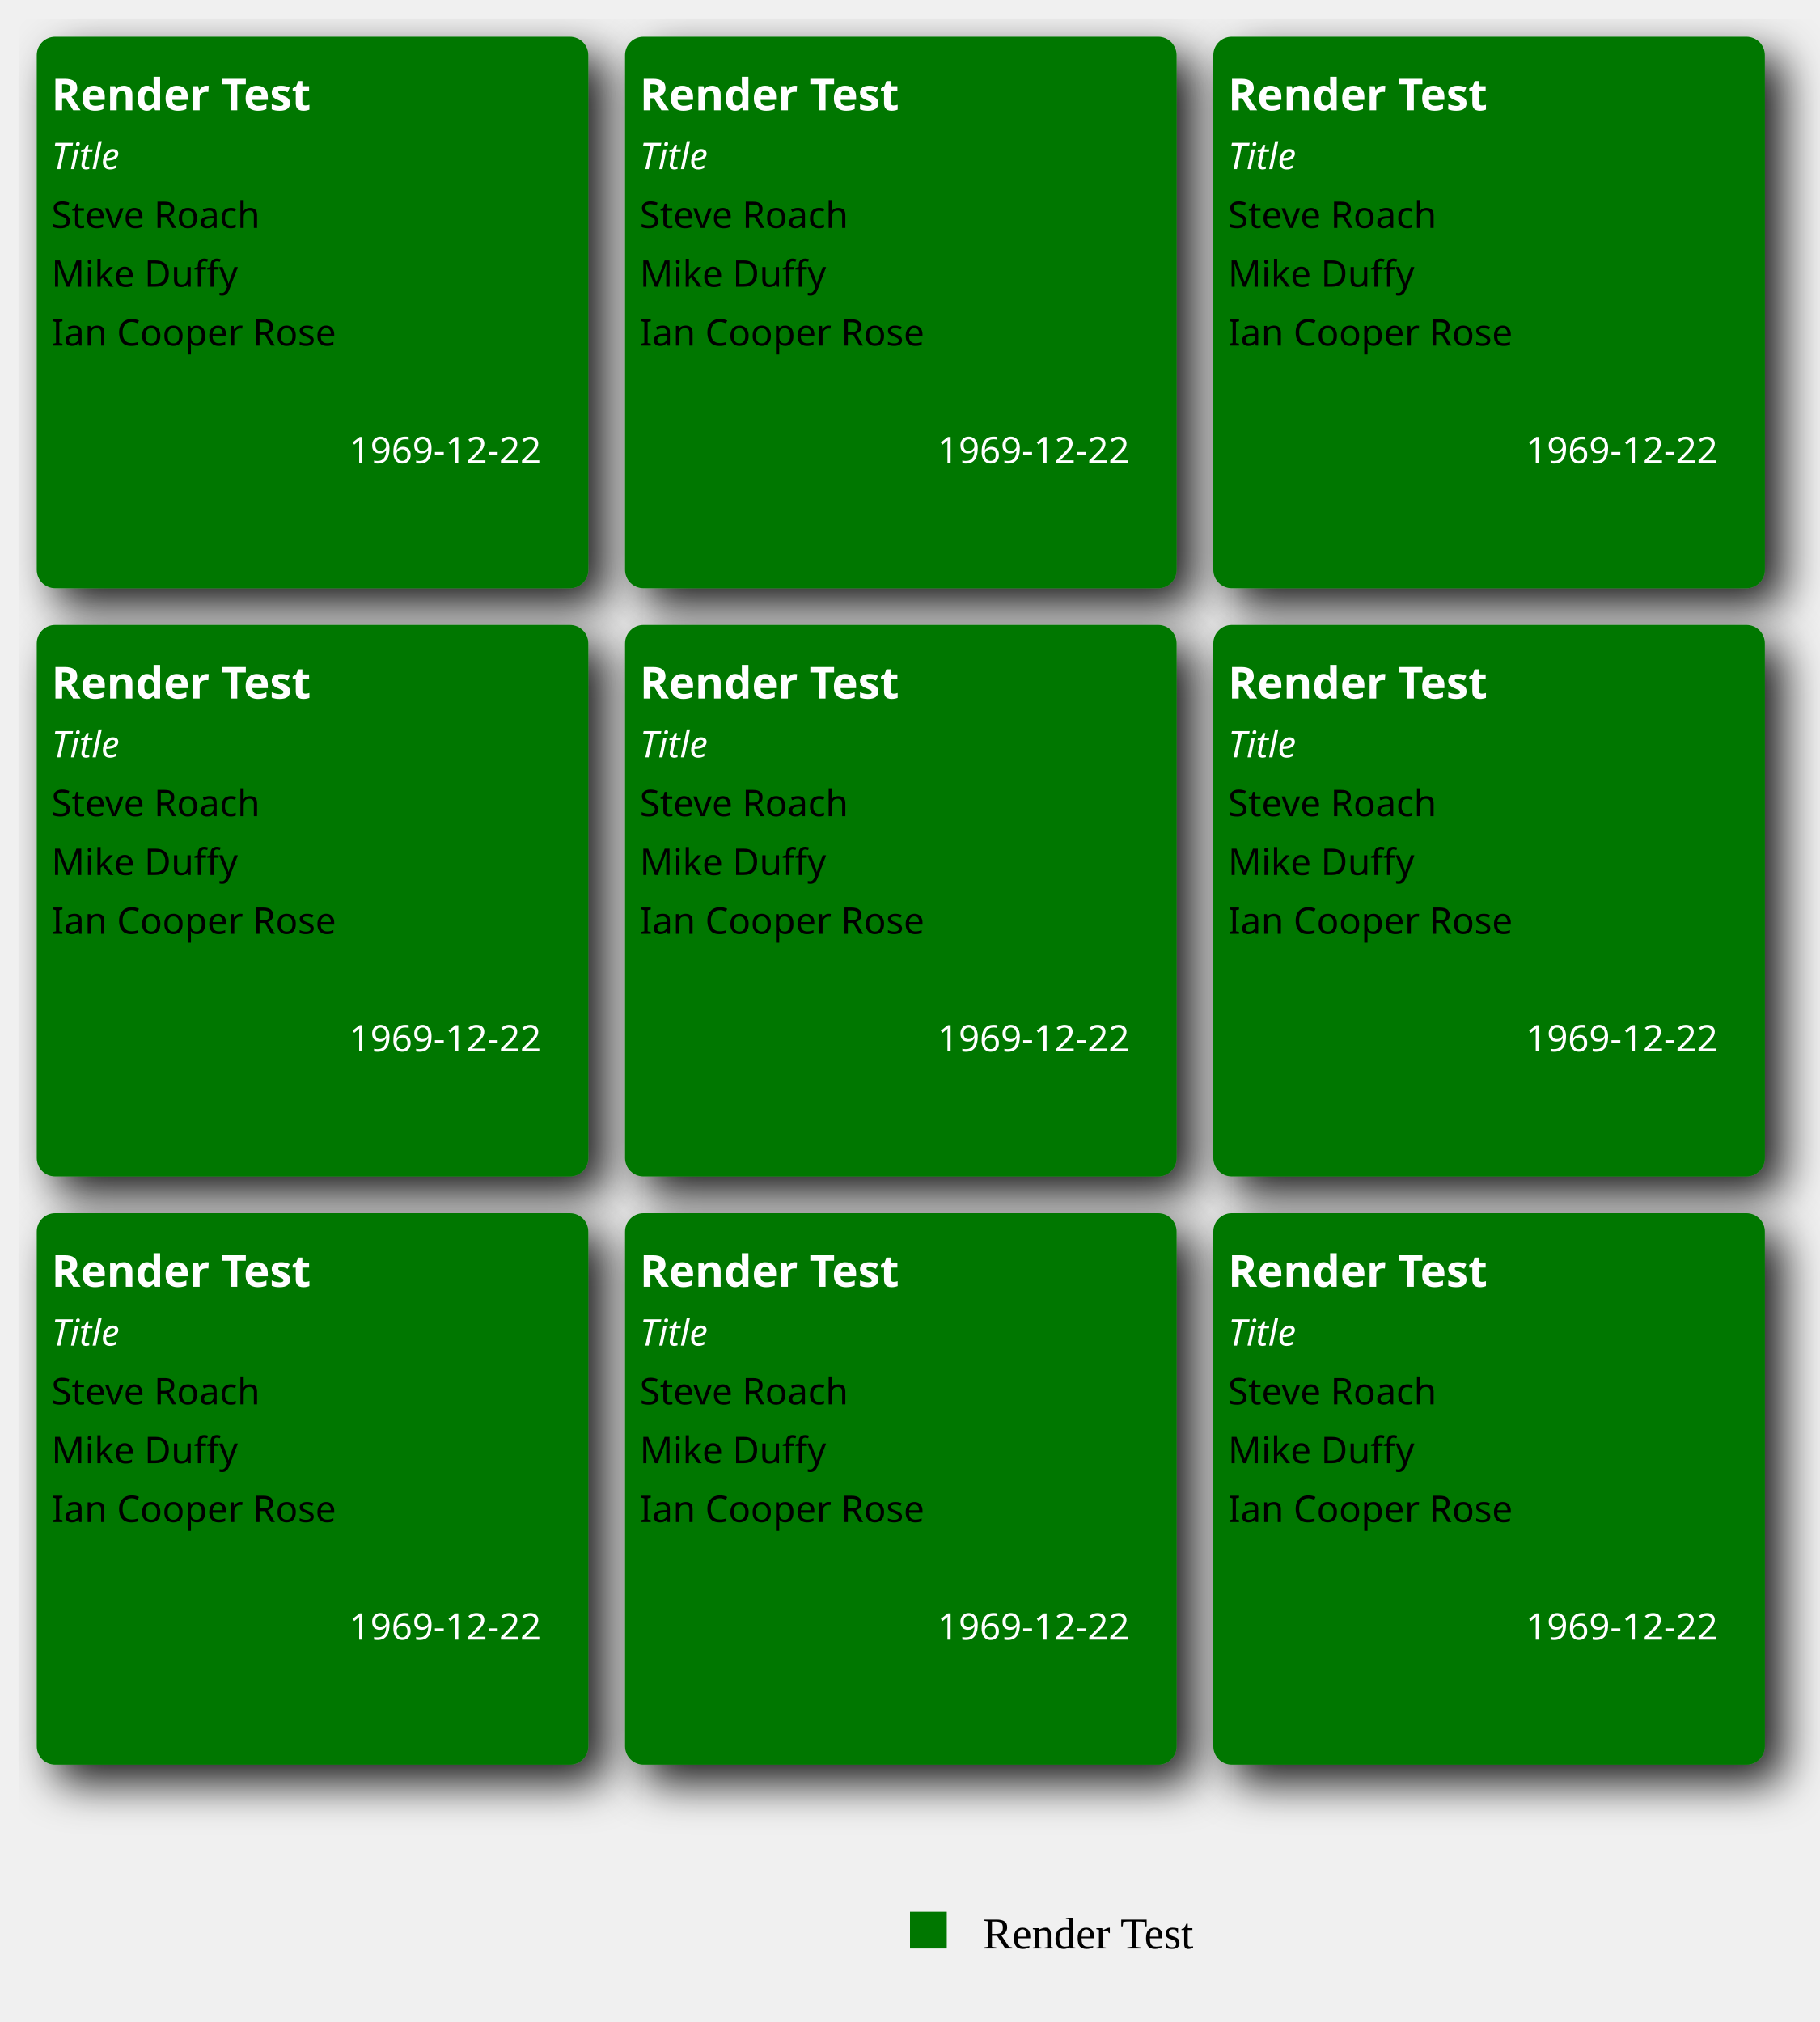
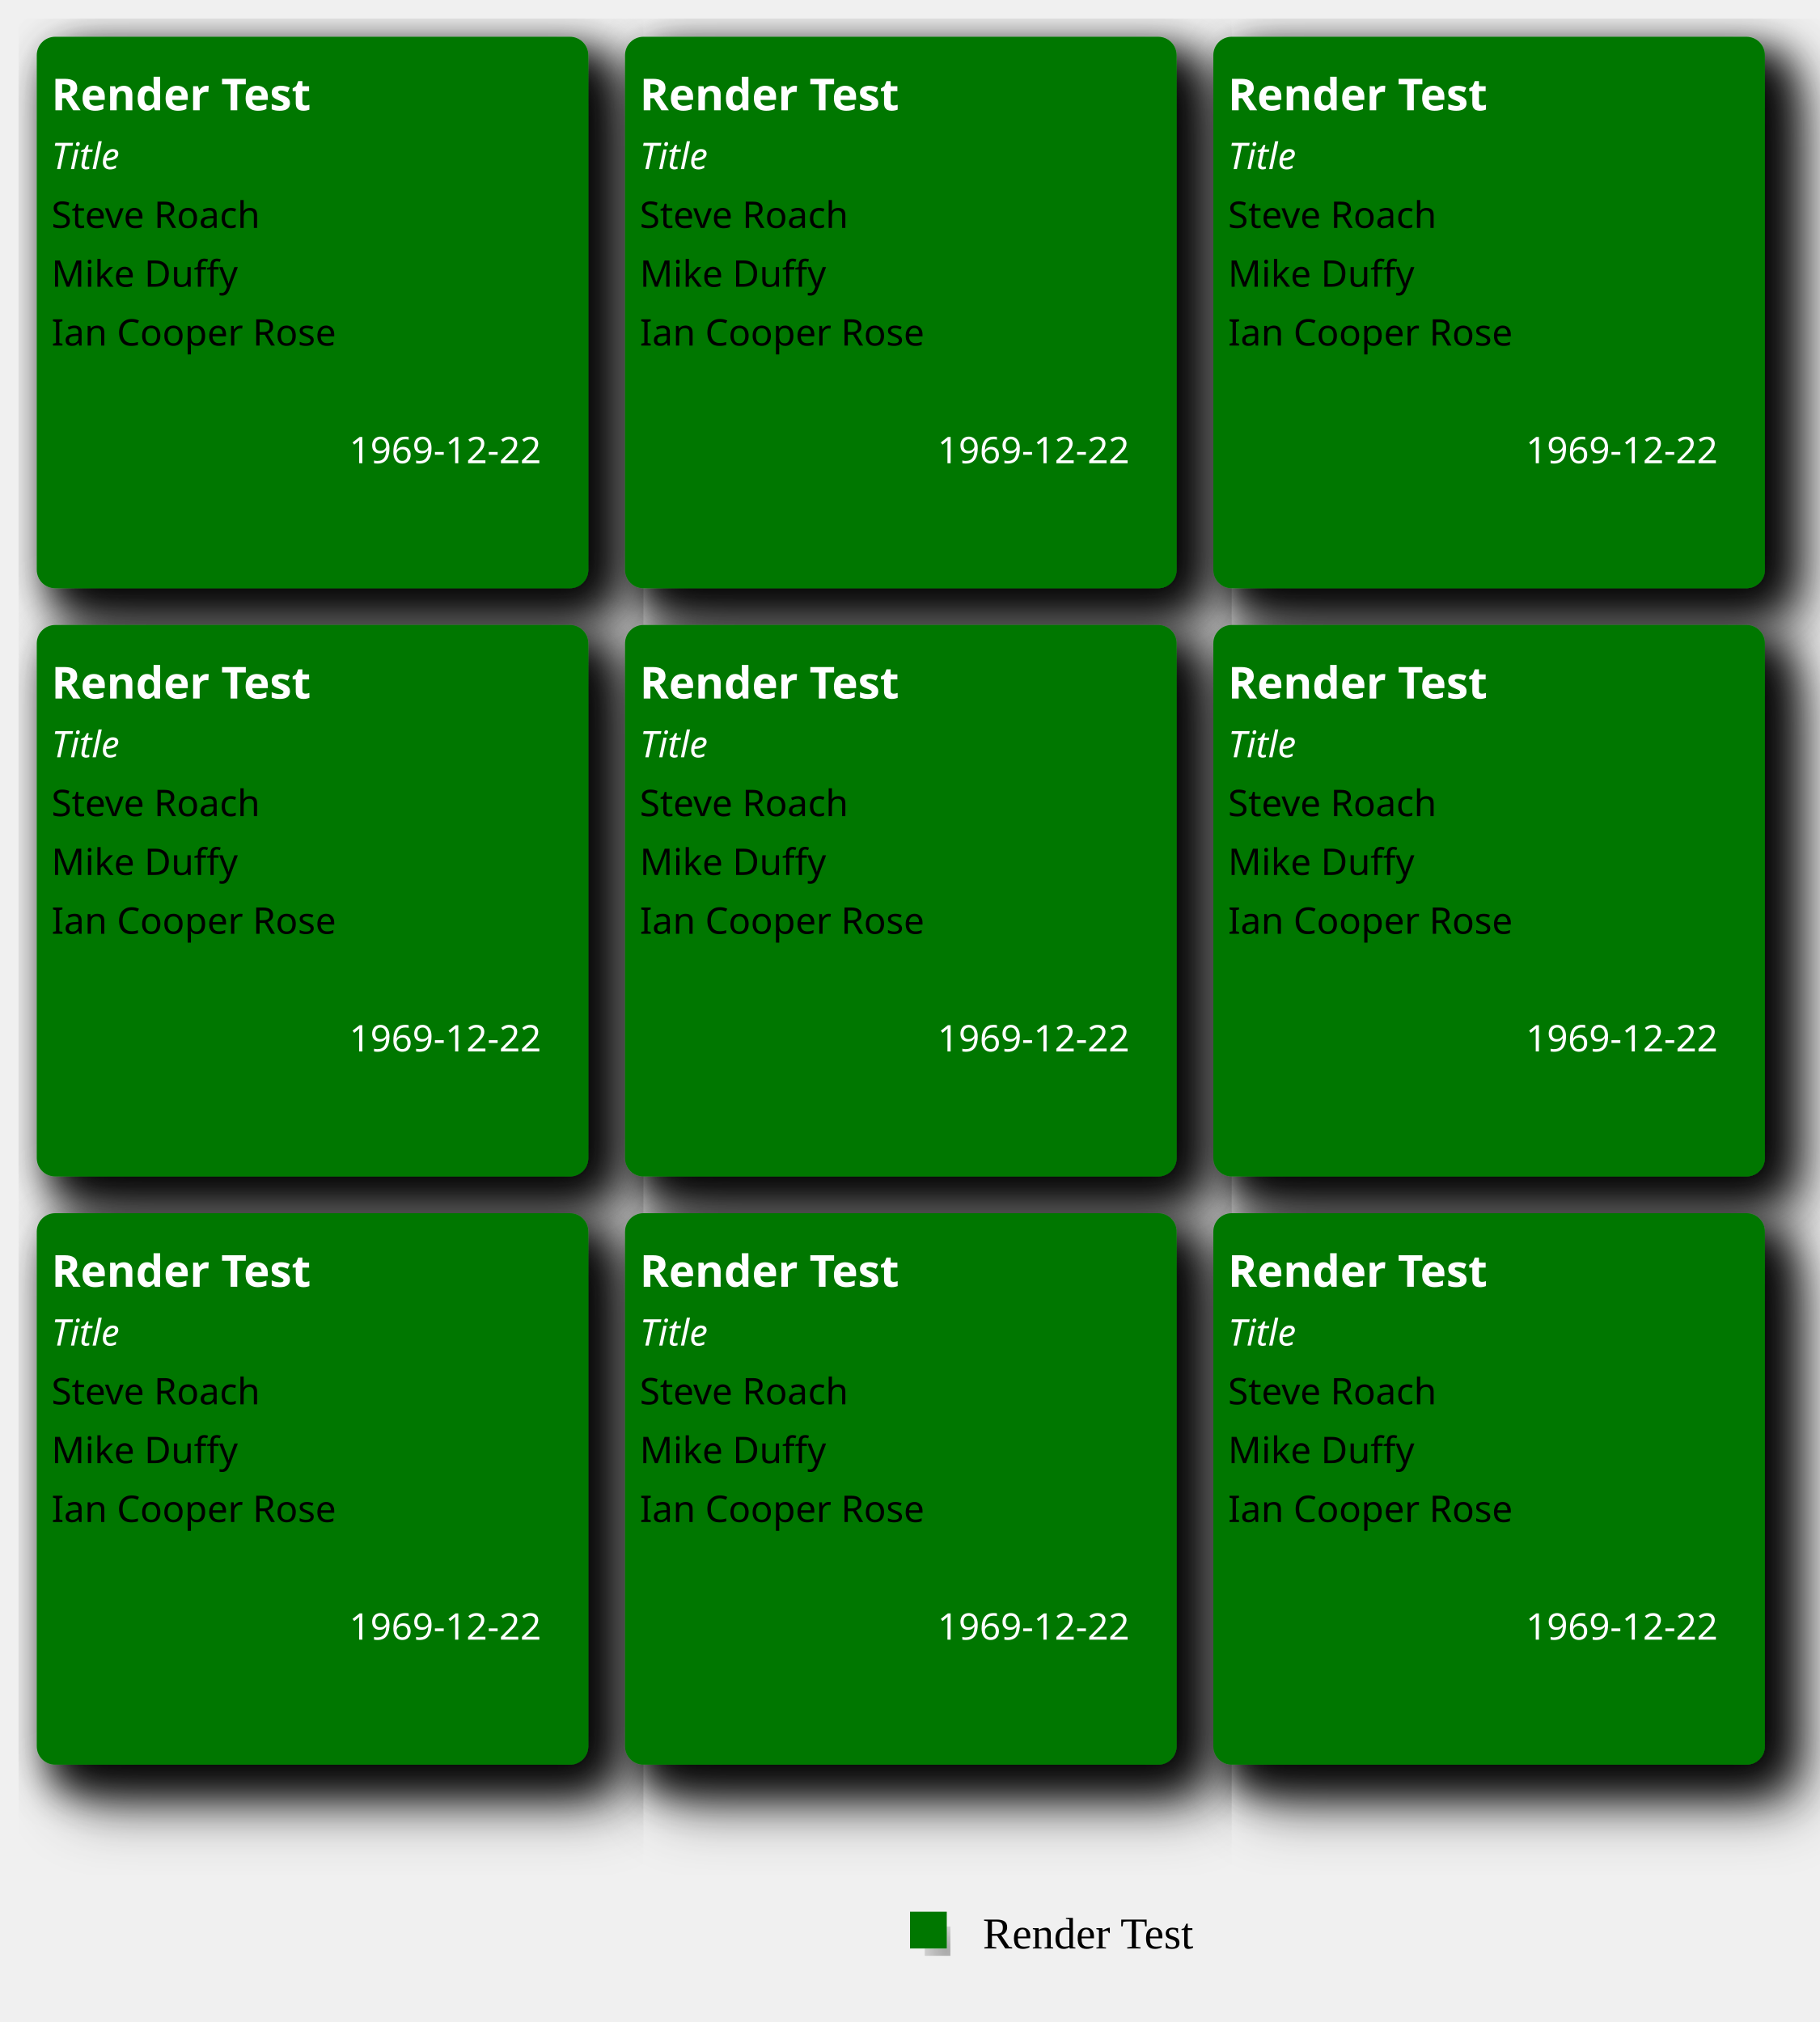
<svg xmlns="http://www.w3.org/2000/svg" xmlns:xlink="http://www.w3.org/1999/xlink" width="495" height="550" viewBox="0 0 495 550">
  <defs>
    <filter id="dropShadow" height="130%">
      <feGaussianBlur in="SourceAlpha" stdDeviation="6" />
      <feOffset dx="5" dy="5" result="offsetblur" />
      <feComponentTransfer>
        <feFuncA type="linear" slope="0.9" />
      </feComponentTransfer>
      <feMerge>
        <feMergeNode />
        <feMergeNode in="SourceGraphic" />
      </feMerge>
    </filter>
    <filter id="filter">
      <feMorphology in="SourceAlpha" operator="dilate" radius="2" result="OUTLINE" />
      <feComposite operator="out" in="OUTLINE" in2="SourceAlpha" />
    </filter>
    <linearGradient id="linear-gradient-0" gradientUnits="userSpaceOnUse" x1="162.375" y1="40.053" x2="162.375" y2="9.99">
      <stop offset="0" stop-color="#ff857a" stop-opacity="1" />
      <stop offset="1" stop-color="#f0a2b7" stop-opacity="1" />
    </linearGradient>
    <linearGradient id="linear-gradient-1" gradientUnits="userSpaceOnUse" x1="471.482" y1="39.988" x2="471.482" y2="9.983">
      <stop offset="0" stop-color="#ffa801" stop-opacity="1" />
      <stop offset="1" stop-color="#ffcc01" stop-opacity="1" />
    </linearGradient>
    <linearGradient id="linear-gradient-2" gradientUnits="userSpaceOnUse" x1="781.482" y1="39.988" x2="781.482" y2="9.983">
      <stop offset="0" stop-color="#cb43f6" stop-opacity="1" />
      <stop offset="1" stop-color="#ec4cbd" stop-opacity="1" />
    </linearGradient>
    <linearGradient id="linear-gradient-3" gradientUnits="userSpaceOnUse" x1="162.375" y1="80.053" x2="162.375" y2="49.99">
      <stop offset="0" stop-color="#ff857a" stop-opacity="1" />
      <stop offset="1" stop-color="#f0a2b7" stop-opacity="1" />
    </linearGradient>
    <linearGradient id="linear-gradient-4" gradientUnits="userSpaceOnUse" x1="471.482" y1="79.988" x2="471.482" y2="49.983">
      <stop offset="0" stop-color="#ffa801" stop-opacity="1" />
      <stop offset="1" stop-color="#ffcc01" stop-opacity="1" />
    </linearGradient>
    <linearGradient id="linear-gradient-5" gradientUnits="userSpaceOnUse" x1="781.482" y1="79.988" x2="781.482" y2="49.983">
      <stop offset="0" stop-color="#cb43f6" stop-opacity="1" />
      <stop offset="1" stop-color="#ec4cbd" stop-opacity="1" />
    </linearGradient>
    <circle id="myCircle" cx="0" cy="0" r="60" class="card" />
    <rect id="legendRect" x="0" y="0" width="10" height="10" class="legend" />
    <rect id="mySlimRect" x="0" y="0" width="150" height="150" rx="5" ry="5" class="card" />
    <rect id="myLargeRect" fill="#fffefa" x="0" y="0" width="300" height="400" rx="5" ry="5" class="card" filter="url(#dropShadow)"> </rect>
    <rect id="myLargerHeroRect" x="0" y="0" width="300" height="191" rx="5" ry="5" class="card" />
    <rect id="myPanel" x="0" y="0" width="300" height="30" rx="5" ry="5" class="card" />
  </defs>
-   <style> rect.card { pointer-events: bounding-box; opacity: 1; } rect.card:hover { opacity: 0.6; } .card { filter: url(#dropShadow); } .lineHead { fill: white; font-family: "Noto Sans",sans-serif; font-weight: bold; font-size: 12px; } .subtitle { fill: white; font-family: "Noto Sans",sans-serif; font-weight: normal; font-style: italic; font-size: 10px; } .author { fill: black; font-family: "Noto Sans",sans-serif; font-weight: normal; font-size: 10px; } .date { fill: white; font-family: "Noto Sans",sans-serif; font-weight: normal; font-size: 10px; } #tooltip { background: cornsilk; border: 1px solid black; border-radius: 5px; padding: 5px; } </style>
+   <style> rect.card { pointer-events: bounding-box; opacity: 1; } rect.card:hover { opacity: 0.6; } use.card { pointer-events: bounding-box; opacity: 1; } use.card:hover { opacity: 0.6; } .card { filter: url(#dropShadow); } .lineHead { fill: white; font-family: "Noto Sans",sans-serif; font-weight: bold; font-size: 12px; } .subtitle { fill: white; font-family: "Noto Sans",sans-serif; font-weight: normal; font-style: italic; font-size: 10px; } .author { fill: black; font-family: "Noto Sans",sans-serif; font-weight: normal; font-size: 10px; } .date { fill: white; font-family: "Noto Sans",sans-serif; font-weight: normal; font-size: 10px; } #tooltip { background: cornsilk; border: 1px solid black; border-radius: 5px; padding: 5px; } </style>
  <g>
    <a xlink:href="https://docops.io/" target="_top">
-       <use x="10" y="10" fill="#007700" xlink:href="#mySlimRect"> </use>
+       <use x="10" y="10" class="card" fill="#007700" xlink:href="#mySlimRect"> </use>
    </a>
    <text x="12" y="30">
      <tspan x="14" dy="0" class="lineHead">Render Test </tspan>
      <tspan x="14" dy="16" class="subtitle">Title</tspan>
      <tspan x="14" dy="16" class="author">Steve Roach</tspan>
      <tspan x="14" dy="16" class="author">Mike Duffy</tspan>
      <tspan x="14" dy="16" class="author">Ian Cooper Rose</tspan>
      <tspan x="95" dy="32" class="date">1969-12-22</tspan>
    </text>
    <a xlink:href="https://docops.io/" target="_top">
-       <use x="170" y="10" fill="#007700" xlink:href="#mySlimRect"> </use>
+       <use x="170" y="10" class="card" fill="#007700" xlink:href="#mySlimRect"> </use>
    </a>
    <text x="172" y="30">
      <tspan x="174" dy="0" class="lineHead">Render Test </tspan>
      <tspan x="174" dy="16" class="subtitle">Title</tspan>
      <tspan x="174" dy="16" class="author">Steve Roach</tspan>
      <tspan x="174" dy="16" class="author">Mike Duffy</tspan>
      <tspan x="174" dy="16" class="author">Ian Cooper Rose</tspan>
      <tspan x="255" dy="32" class="date">1969-12-22</tspan>
    </text>
    <a xlink:href="https://docops.io/" target="_top">
-       <use x="330" y="10" fill="#007700" xlink:href="#mySlimRect"> </use>
+       <use x="330" y="10" class="card" fill="#007700" xlink:href="#mySlimRect"> </use>
    </a>
    <text x="332" y="30">
      <tspan x="334" dy="0" class="lineHead">Render Test </tspan>
      <tspan x="334" dy="16" class="subtitle">Title</tspan>
      <tspan x="334" dy="16" class="author">Steve Roach</tspan>
      <tspan x="334" dy="16" class="author">Mike Duffy</tspan>
      <tspan x="334" dy="16" class="author">Ian Cooper Rose</tspan>
      <tspan x="415" dy="32" class="date">1969-12-22</tspan>
    </text>
  </g>
  <g>
    <a xlink:href="https://docops.io/" target="_top">
-       <use x="10" y="170" fill="#007700" xlink:href="#mySlimRect"> </use>
+       <use x="10" y="170" class="card" fill="#007700" xlink:href="#mySlimRect"> </use>
    </a>
    <text x="12" y="190">
      <tspan x="14" dy="0" class="lineHead">Render Test </tspan>
      <tspan x="14" dy="16" class="subtitle">Title</tspan>
      <tspan x="14" dy="16" class="author">Steve Roach</tspan>
      <tspan x="14" dy="16" class="author">Mike Duffy</tspan>
      <tspan x="14" dy="16" class="author">Ian Cooper Rose</tspan>
      <tspan x="95" dy="32" class="date">1969-12-22</tspan>
    </text>
    <a xlink:href="https://docops.io/" target="_top">
-       <use x="170" y="170" fill="#007700" xlink:href="#mySlimRect"> </use>
+       <use x="170" y="170" class="card" fill="#007700" xlink:href="#mySlimRect"> </use>
    </a>
    <text x="172" y="190">
      <tspan x="174" dy="0" class="lineHead">Render Test </tspan>
      <tspan x="174" dy="16" class="subtitle">Title</tspan>
      <tspan x="174" dy="16" class="author">Steve Roach</tspan>
      <tspan x="174" dy="16" class="author">Mike Duffy</tspan>
      <tspan x="174" dy="16" class="author">Ian Cooper Rose</tspan>
      <tspan x="255" dy="32" class="date">1969-12-22</tspan>
    </text>
    <a xlink:href="https://docops.io/" target="_top">
-       <use x="330" y="170" fill="#007700" xlink:href="#mySlimRect"> </use>
+       <use x="330" y="170" class="card" fill="#007700" xlink:href="#mySlimRect"> </use>
    </a>
    <text x="332" y="190">
      <tspan x="334" dy="0" class="lineHead">Render Test </tspan>
      <tspan x="334" dy="16" class="subtitle">Title</tspan>
      <tspan x="334" dy="16" class="author">Steve Roach</tspan>
      <tspan x="334" dy="16" class="author">Mike Duffy</tspan>
      <tspan x="334" dy="16" class="author">Ian Cooper Rose</tspan>
      <tspan x="415" dy="32" class="date">1969-12-22</tspan>
    </text>
  </g>
  <g>
    <a xlink:href="https://docops.io/" target="_top">
-       <use x="10" y="330" fill="#007700" xlink:href="#mySlimRect"> </use>
+       <use x="10" y="330" class="card" fill="#007700" xlink:href="#mySlimRect"> </use>
    </a>
    <text x="12" y="350">
      <tspan x="14" dy="0" class="lineHead">Render Test </tspan>
      <tspan x="14" dy="16" class="subtitle">Title</tspan>
      <tspan x="14" dy="16" class="author">Steve Roach</tspan>
      <tspan x="14" dy="16" class="author">Mike Duffy</tspan>
      <tspan x="14" dy="16" class="author">Ian Cooper Rose</tspan>
      <tspan x="95" dy="32" class="date">1969-12-22</tspan>
    </text>
    <a xlink:href="https://docops.io/" target="_top">
-       <use x="170" y="330" fill="#007700" xlink:href="#mySlimRect"> </use>
+       <use x="170" y="330" class="card" fill="#007700" xlink:href="#mySlimRect"> </use>
    </a>
    <text x="172" y="350">
      <tspan x="174" dy="0" class="lineHead">Render Test </tspan>
      <tspan x="174" dy="16" class="subtitle">Title</tspan>
      <tspan x="174" dy="16" class="author">Steve Roach</tspan>
      <tspan x="174" dy="16" class="author">Mike Duffy</tspan>
      <tspan x="174" dy="16" class="author">Ian Cooper Rose</tspan>
      <tspan x="255" dy="32" class="date">1969-12-22</tspan>
    </text>
    <a xlink:href="https://docops.io/" target="_top">
-       <use x="330" y="330" fill="#007700" xlink:href="#mySlimRect"> </use>
+       <use x="330" y="330" class="card" fill="#007700" xlink:href="#mySlimRect"> </use>
    </a>
    <text x="332" y="350">
      <tspan x="334" dy="0" class="lineHead">Render Test </tspan>
      <tspan x="334" dy="16" class="subtitle">Title</tspan>
      <tspan x="334" dy="16" class="author">Steve Roach</tspan>
      <tspan x="334" dy="16" class="author">Mike Duffy</tspan>
      <tspan x="334" dy="16" class="author">Ian Cooper Rose</tspan>
      <tspan x="415" dy="32" class="date">1969-12-22</tspan>
    </text>
  </g>
  <svg>
-     <use x="50%" y="520" style="fill:#007700" xlink:href="#legendRect" />
+     <use x="50%" y="520" style="fill:#007700" class="card" xlink:href="#legendRect" />
    <text x="54%" y="530" class="legendText">Render Test</text>
  </svg>
</svg>
